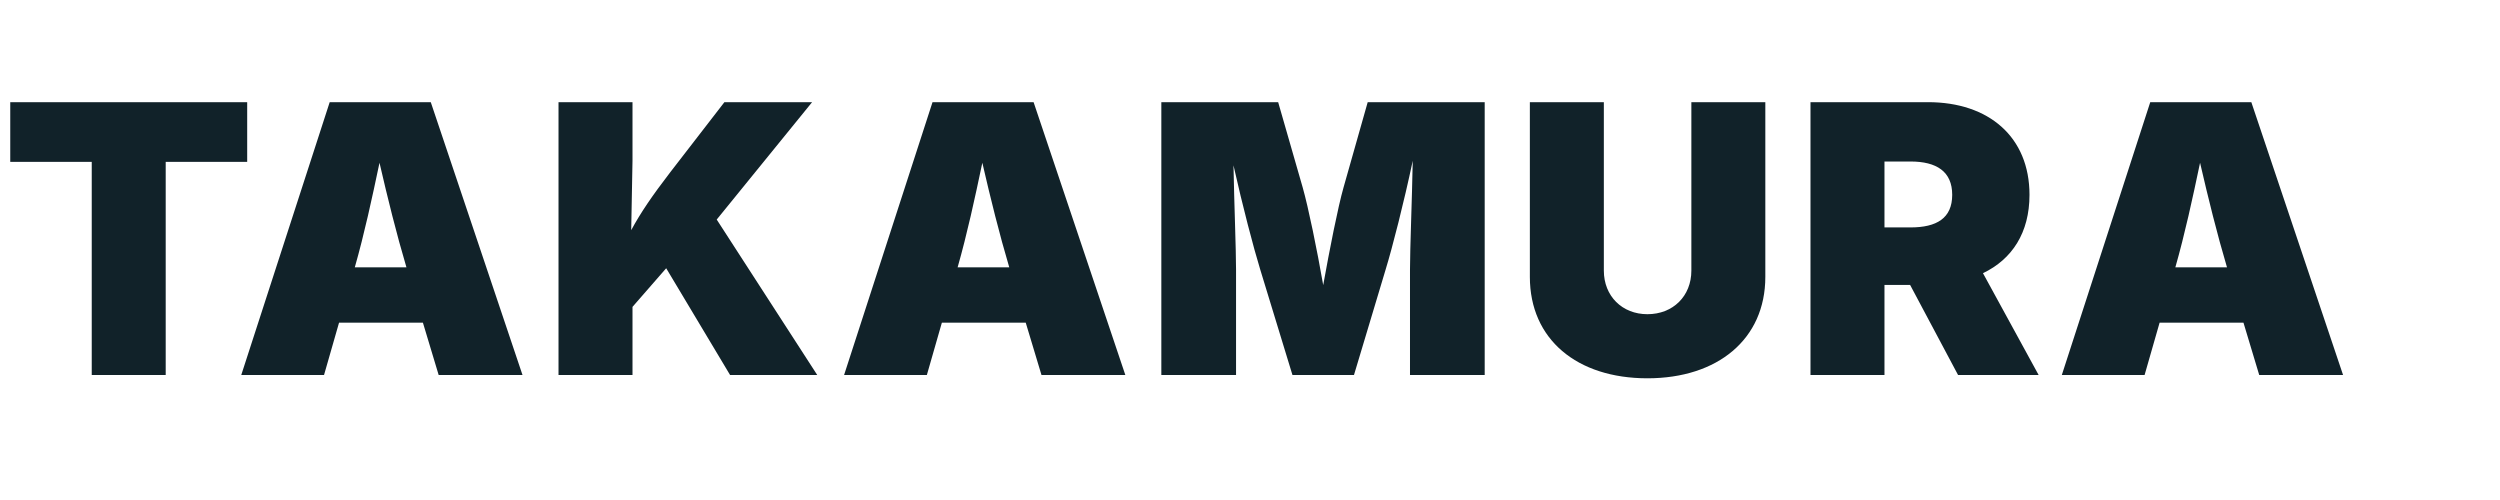
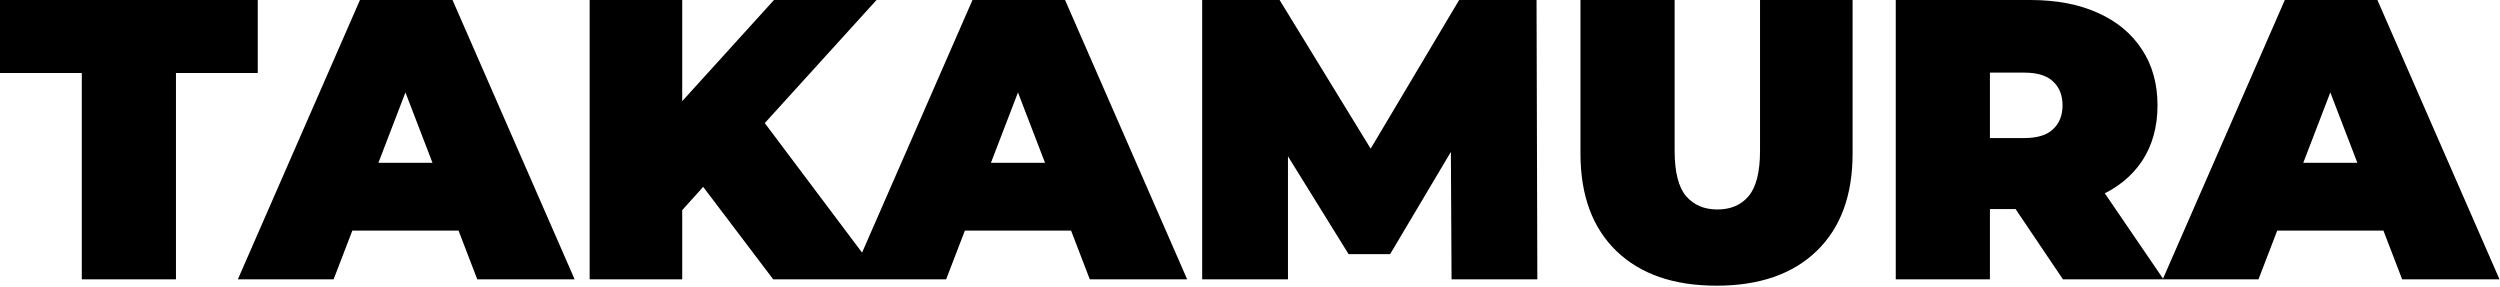
- <svg xmlns="http://www.w3.org/2000/svg" height="400" viewBox="0 0 2000 400" width="2000">
-   <rect fill="none" height="100%" width="100%" />
-   <text fill="#112229" font-family="Inter, Arial Black, Arial, Helvetica, sans-serif" font-size="300" font-weight="900" letter-spacing="8" y="300">TAKAMURA</text>
+ <svg xmlns="http://www.w3.org/2000/svg" fill="none" height="92" viewBox="0 0 802 92" width="802">
+   <path d="m26.24 89.6v-66.176h-26.24v-23.424h82.688v23.424h-26.24v66.176zm50.066 0 39.168-89.6h29.696l39.168 89.6h-31.232l-28.928-75.264h11.776l-28.928 75.264zm23.296-15.616 7.68-21.76h41.216l7.68 21.76zm116.565-3.584-1.664-33.152 33.792-37.248h32.896l-37.888 41.728-16.768 17.152zm-27.008 19.2v-89.6h29.696v89.6zm58.88 0-26.368-34.816 19.584-20.736 41.728 55.552zm24.767 0 39.168-89.6h29.696l39.168 89.6h-31.232l-28.928-75.264h11.776l-28.928 75.264zm23.296-15.616 7.68-21.76h41.216l7.68 21.76zm89.557 15.616v-89.6h24.832l35.84 58.496h-13.056l34.816-58.496h24.832l.256 89.6h-27.52l-.256-48.128h4.352l-23.808 40.064h-13.312l-24.832-40.064h5.376v48.128zm165.005 2.048c-13.739 0-24.448-3.712-32.128-11.136s-11.52-17.835-11.52-31.232v-49.28h30.208v48.384c0 6.827 1.237 11.691 3.712 14.592 2.474 2.816 5.802 4.224 9.984 4.224 4.266 0 7.594-1.408 9.984-4.224 2.474-2.901 3.712-7.765 3.712-14.592v-48.384h29.696v49.28c0 13.397-3.84 23.808-11.52 31.232s-18.39 11.136-32.128 11.136zm57.495-2.048v-89.6h43.136c8.362 0 15.573 1.365 21.632 4.096 6.144 2.731 10.88 6.656 14.208 11.776 3.328 5.035 4.992 11.008 4.992 17.92s-1.664 12.885-4.992 17.92c-3.328 4.949-8.064 8.747-14.208 11.392-6.059 2.645-13.27 3.968-21.632 3.968h-26.368l13.44-12.416v34.944zm53.632 0-22.016-32.64h32l22.272 32.64zm-23.424-31.616-13.44-13.696h24.448c4.181 0 7.253-.939 9.216-2.816 2.048-1.877 3.072-4.437 3.072-7.68s-1.024-5.803-3.072-7.68c-1.963-1.877-5.035-2.816-9.216-2.816h-24.448l13.44-13.696zm55.439 31.616 39.168-89.6h29.696l39.168 89.6h-31.232l-28.928-75.264h11.776l-28.928 75.264zm23.296-15.616 7.68-21.76h41.216l7.68 21.76z" fill="#000" />
</svg>
